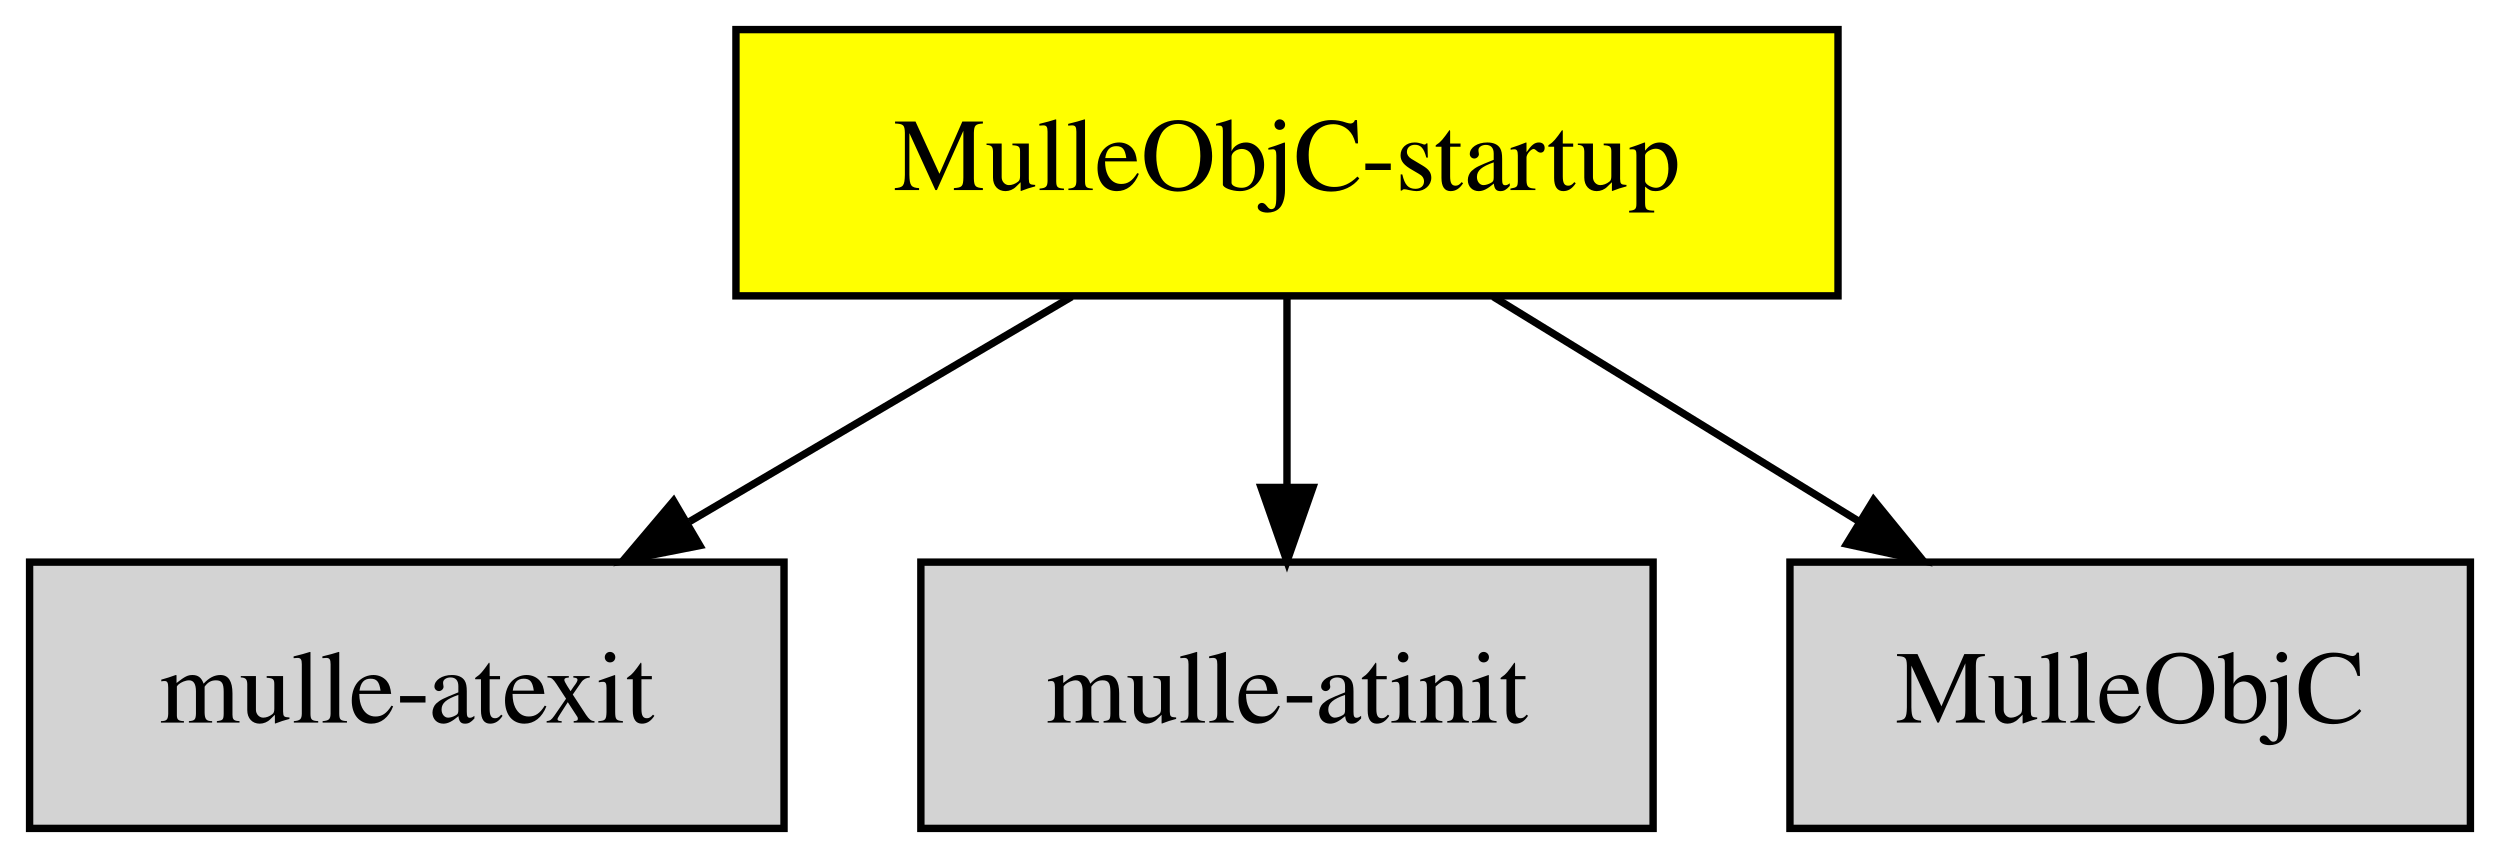
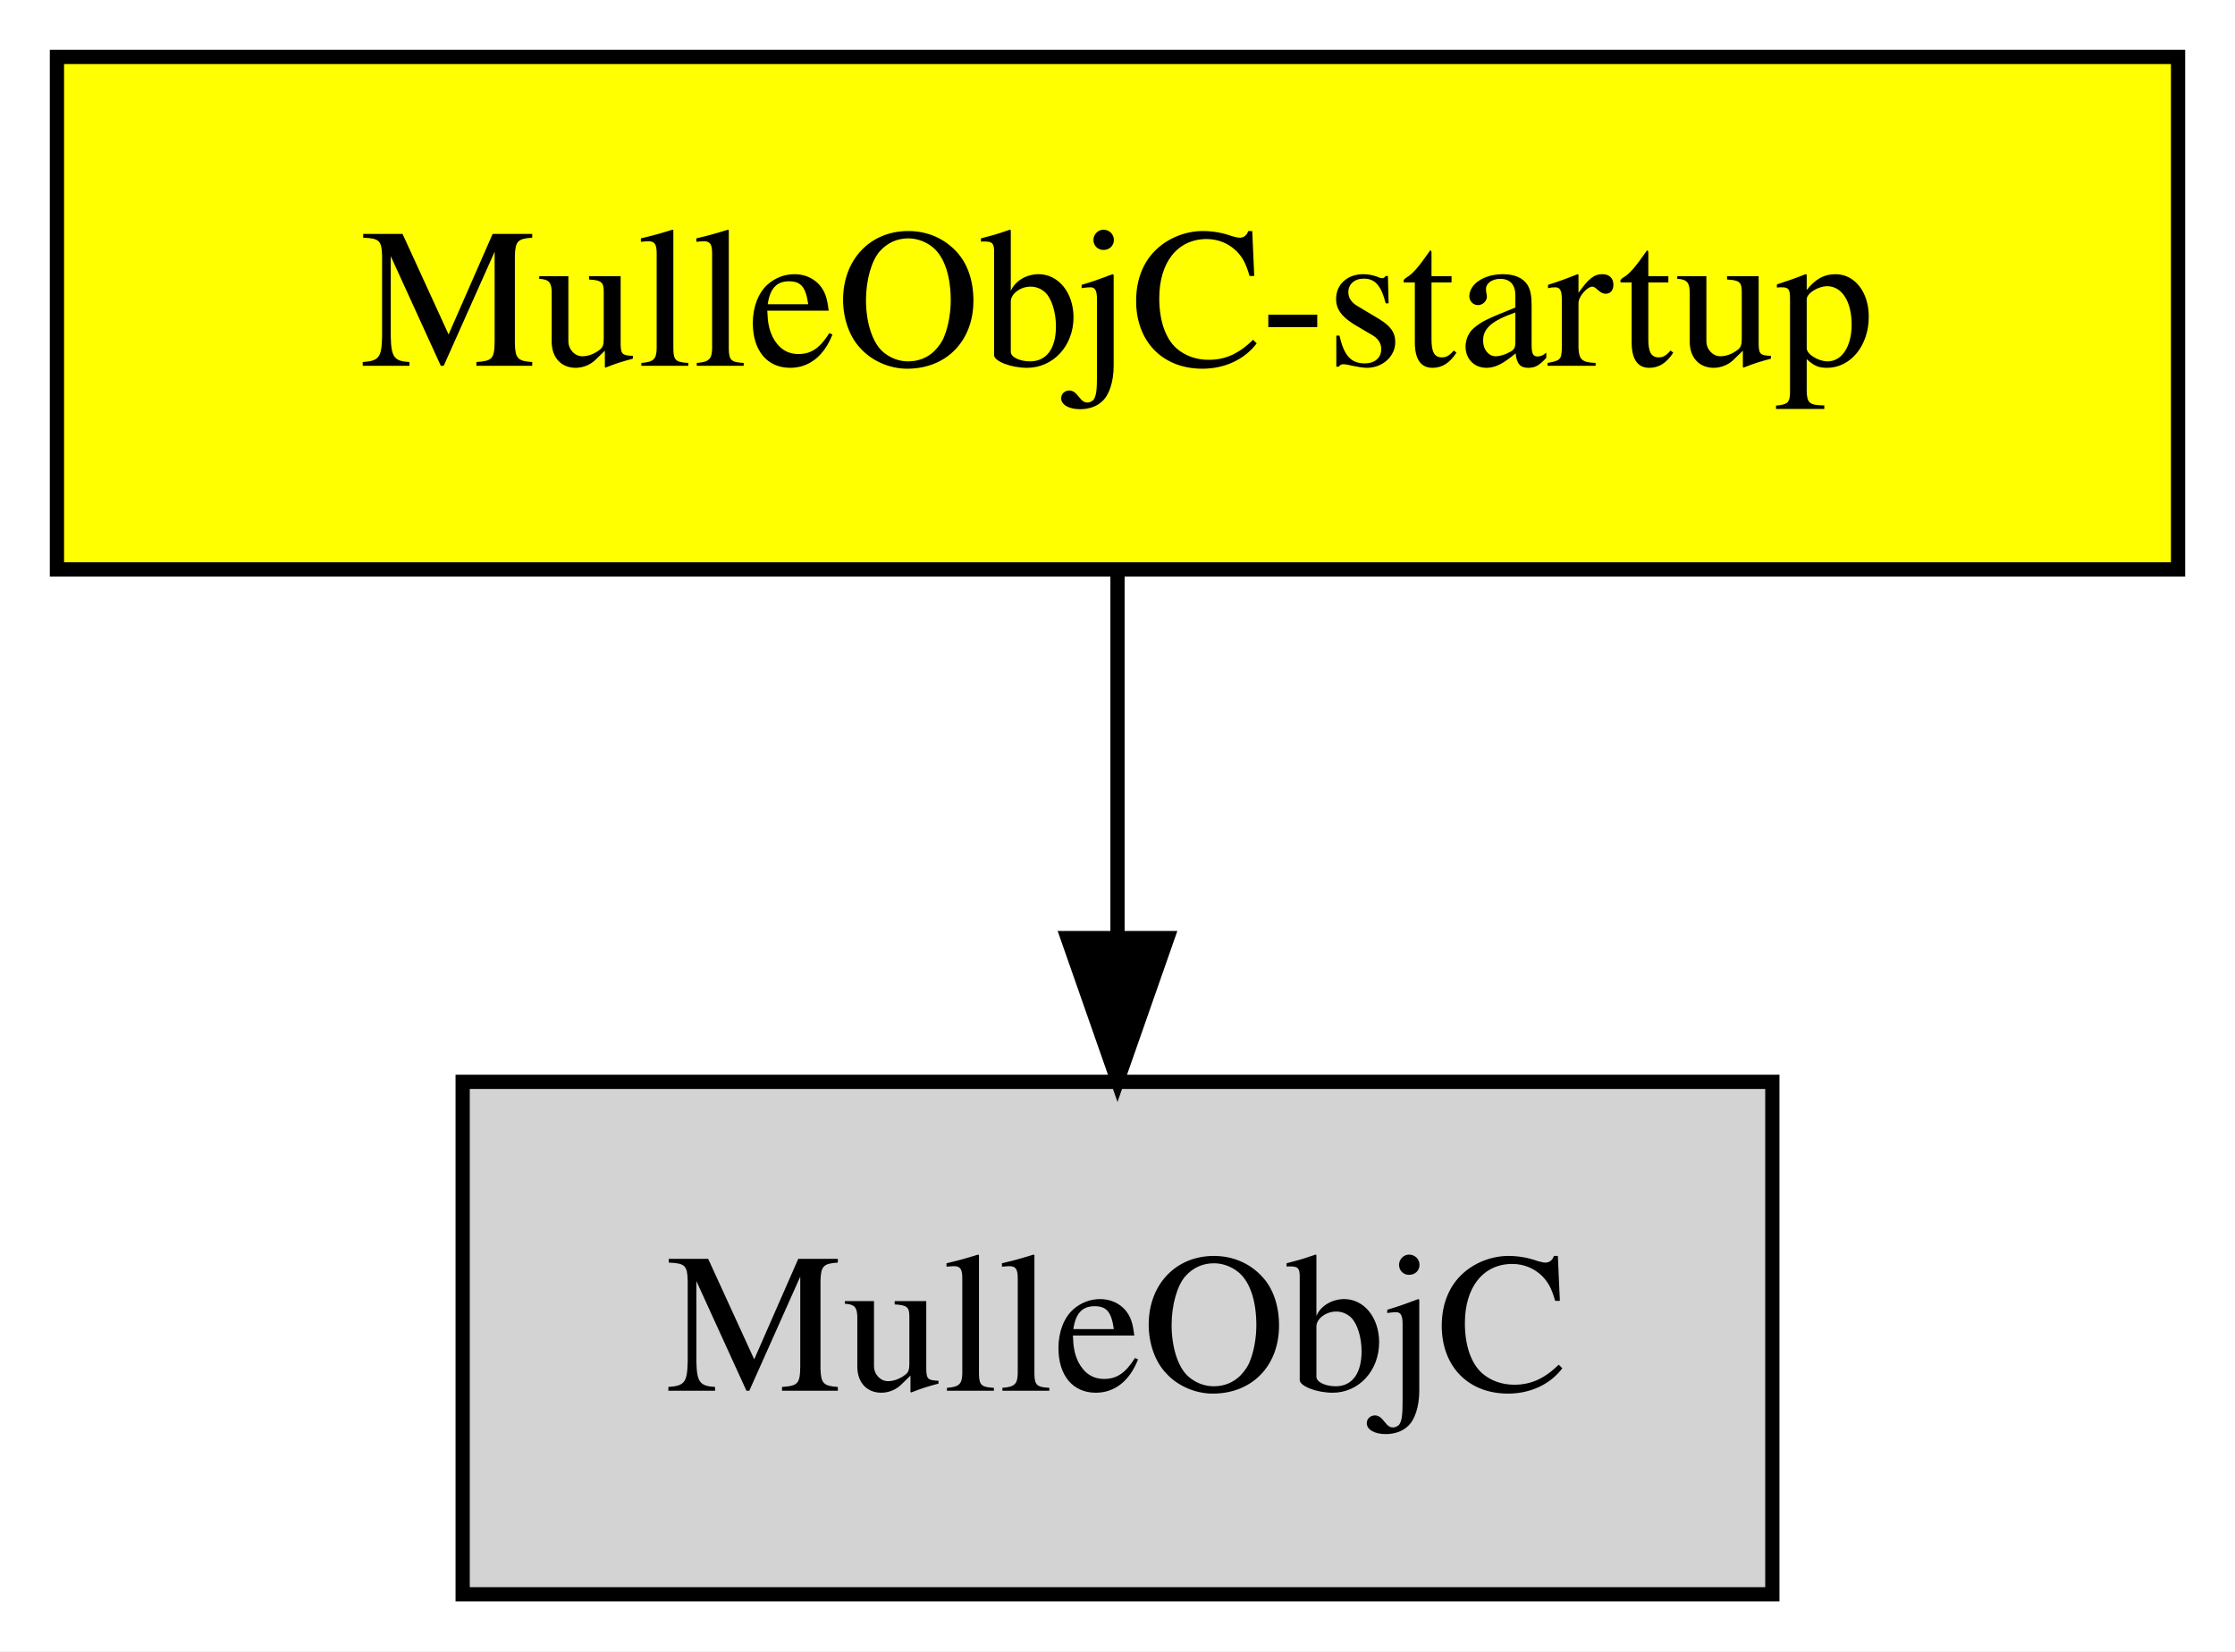
- <svg xmlns="http://www.w3.org/2000/svg" xmlns:xlink="http://www.w3.org/1999/xlink" width="338pt" height="116pt" viewBox="0.00 0.00 338.00 116.00">
+ <svg xmlns="http://www.w3.org/2000/svg" xmlns:xlink="http://www.w3.org/1999/xlink" width="157pt" height="116pt" viewBox="0.00 0.00 157.00 116.00">
  <g id="graph0" class="graph" transform="scale(1 1) rotate(0) translate(4 112)">
-     <polygon fill="white" stroke="transparent" points="-4,4 -4,-112 334,-112 334,4 -4,4" />
+     <polygon fill="white" stroke="transparent" points="-4,4 -4,-112 153,-112 153,4 -4,4" />
    <g id="node1" class="node">
-       <polygon fill="yellow" stroke="black" points="244.5,-108 95.5,-108 95.5,-72 244.5,-72 244.5,-108" />
-       <text text-anchor="middle" x="170" y="-86.3" font-family="Times,serif" font-size="14.00">MulleObjC-startup</text>
+       <polygon fill="yellow" stroke="black" points="149,-108 0,-108 0,-72 149,-72 149,-108" />
+       <text text-anchor="middle" x="74.5" y="-86.3" font-family="Times,serif" font-size="14.00">MulleObjC-startup</text>
    </g>
    <g id="node2" class="node">
      <g id="a_node2">
-         <a xlink:href="https://github.com/mulle-core/mulle-atexit" xlink:title="mulle-atexit">
-           <polygon fill="lightgrey" stroke="black" points="102,-36 0,-36 0,0 102,0 102,-36" />
-           <text text-anchor="middle" x="51" y="-14.3" font-family="Times,serif" font-size="14.00">mulle-atexit</text>
+         <a xlink:href="https://github.com/mulle-objc/MulleObjC" xlink:title="MulleObjC">
+           <polygon fill="lightgrey" stroke="black" points="120.5,-36 28.5,-36 28.5,0 120.5,0 120.5,-36" />
+           <text text-anchor="middle" x="74.5" y="-14.3" font-family="Times,serif" font-size="14.00">MulleObjC</text>
        </a>
      </g>
    </g>
    <g id="edge1" class="edge">
-       <path fill="none" stroke="black" d="M140.89,-71.88C125.33,-62.72 105.98,-51.34 89.22,-41.48" />
-       <polygon fill="black" stroke="black" points="90.62,-38.24 80.22,-36.19 87.07,-44.28 90.62,-38.24" />
-     </g>
-     <g id="node3" class="node">
-       <g id="a_node3">
-         <a xlink:href="https://github.com/mulle-core/mulle-atinit" xlink:title="mulle-atinit">
-           <polygon fill="lightgrey" stroke="black" points="219.5,-36 120.5,-36 120.5,0 219.5,0 219.5,-36" />
-           <text text-anchor="middle" x="170" y="-14.3" font-family="Times,serif" font-size="14.00">mulle-atinit</text>
-         </a>
-       </g>
-     </g>
-     <g id="edge2" class="edge">
-       <path fill="none" stroke="black" d="M170,-71.7C170,-63.98 170,-54.71 170,-46.11" />
-       <polygon fill="black" stroke="black" points="173.5,-46.1 170,-36.1 166.5,-46.1 173.5,-46.1" />
-     </g>
-     <g id="node4" class="node">
-       <g id="a_node4">
-         <a xlink:href="https://github.com/mulle-objc/MulleObjC" xlink:title="MulleObjC">
-           <polygon fill="lightgrey" stroke="black" points="330,-36 238,-36 238,0 330,0 330,-36" />
-           <text text-anchor="middle" x="284" y="-14.3" font-family="Times,serif" font-size="14.00">MulleObjC</text>
-         </a>
-       </g>
-     </g>
-     <g id="edge3" class="edge">
-       <path fill="none" stroke="black" d="M197.89,-71.88C212.79,-62.72 231.33,-51.34 247.38,-41.48" />
-       <polygon fill="black" stroke="black" points="249.31,-44.41 256.01,-36.19 245.65,-38.44 249.31,-44.41" />
+       <path fill="none" stroke="black" d="M74.5,-71.7C74.5,-63.98 74.5,-54.71 74.5,-46.11" />
+       <polygon fill="black" stroke="black" points="78,-46.1 74.5,-36.1 71,-46.1 78,-46.1" />
    </g>
  </g>
</svg>
